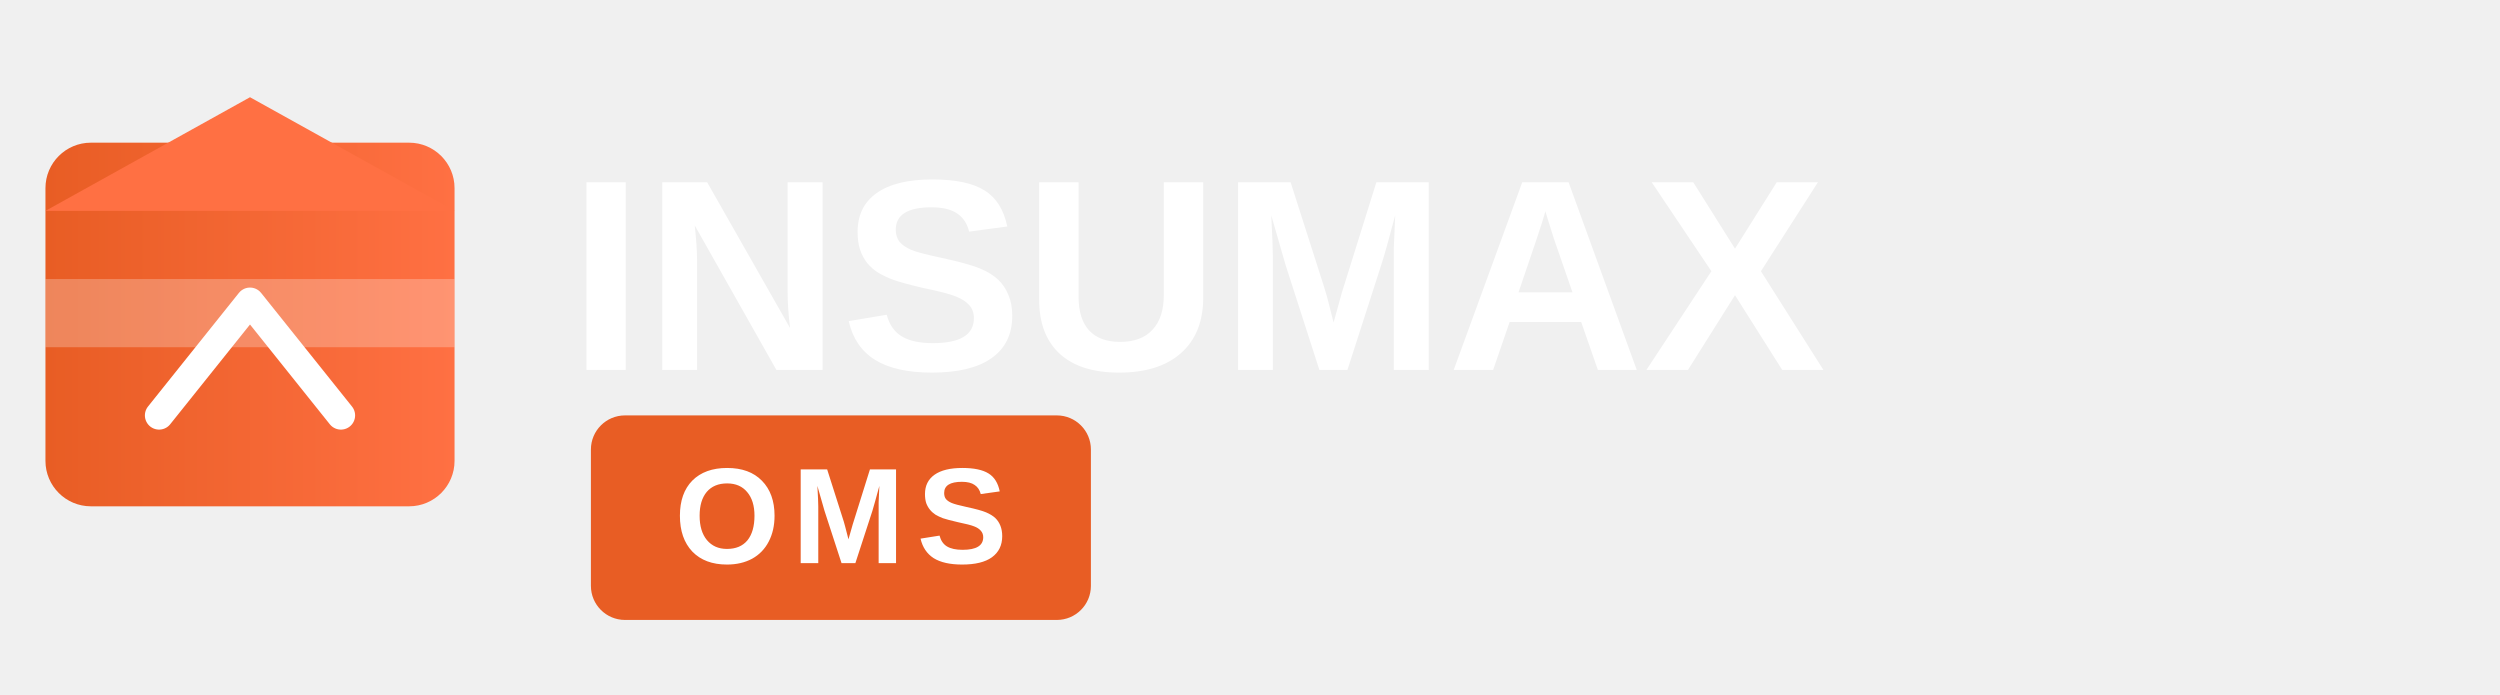
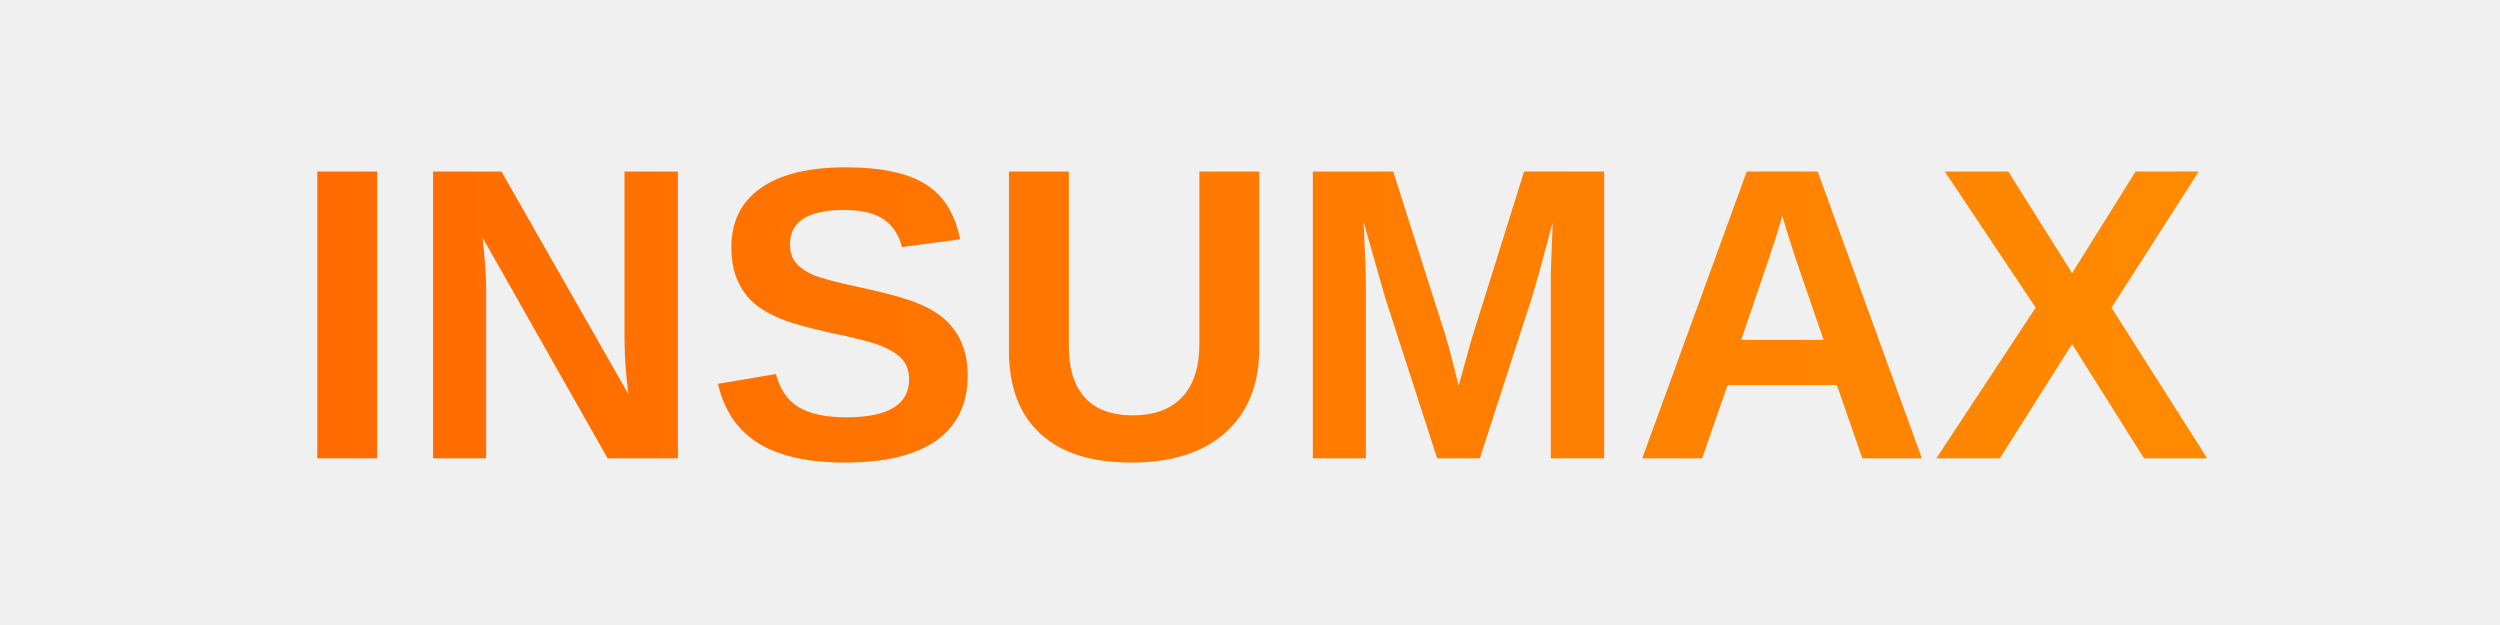
- <svg xmlns="http://www.w3.org/2000/svg" viewBox="0 0 220 60" width="180" height="50">
+ <svg xmlns="http://www.w3.org/2000/svg" viewBox="0 0 120 30" width="120" height="30">
  <defs>
-     <linearGradient id="orange" x1="0%" y1="0%" x2="100%" y2="0%">
-       <stop offset="0%" style="stop-color:#e85d24" />
-       <stop offset="100%" style="stop-color:#ff7043" />
+     <linearGradient id="grad" x1="0%" y1="0%" x2="100%" y2="0%">
+       <stop offset="0%" style="stop-color:#FF6B00" />
+       <stop offset="100%" style="stop-color:#FF8A00" />
    </linearGradient>
  </defs>
-   <rect x="4" y="12" width="36" height="32" rx="4" fill="url(#orange)" />
-   <path d="M4 18 L22 8 L40 18" fill="#ff7043" stroke="none" />
-   <rect x="4" y="24" width="36" height="6" fill="white" opacity="0.25" />
-   <path d="M14 36 L22 26 L30 36" stroke="white" stroke-width="2.5" fill="none" stroke-linecap="round" stroke-linejoin="round" />
-   <text x="50" y="32" font-family="Arial, sans-serif" font-weight="bold" font-size="24" fill="white">INSUMAX</text>
-   <rect x="52" y="36" width="44" height="18" rx="3" fill="#e85d24" />
-   <text x="74" y="49" font-family="Arial, sans-serif" font-weight="bold" font-size="12" fill="white" text-anchor="middle" letter-spacing="1">OMS</text>
+   <text x="60" y="22" font-family="Arial, sans-serif" font-size="20" font-weight="bold" fill="url(#grad)" text-anchor="middle">INSUMAX</text>
</svg>
